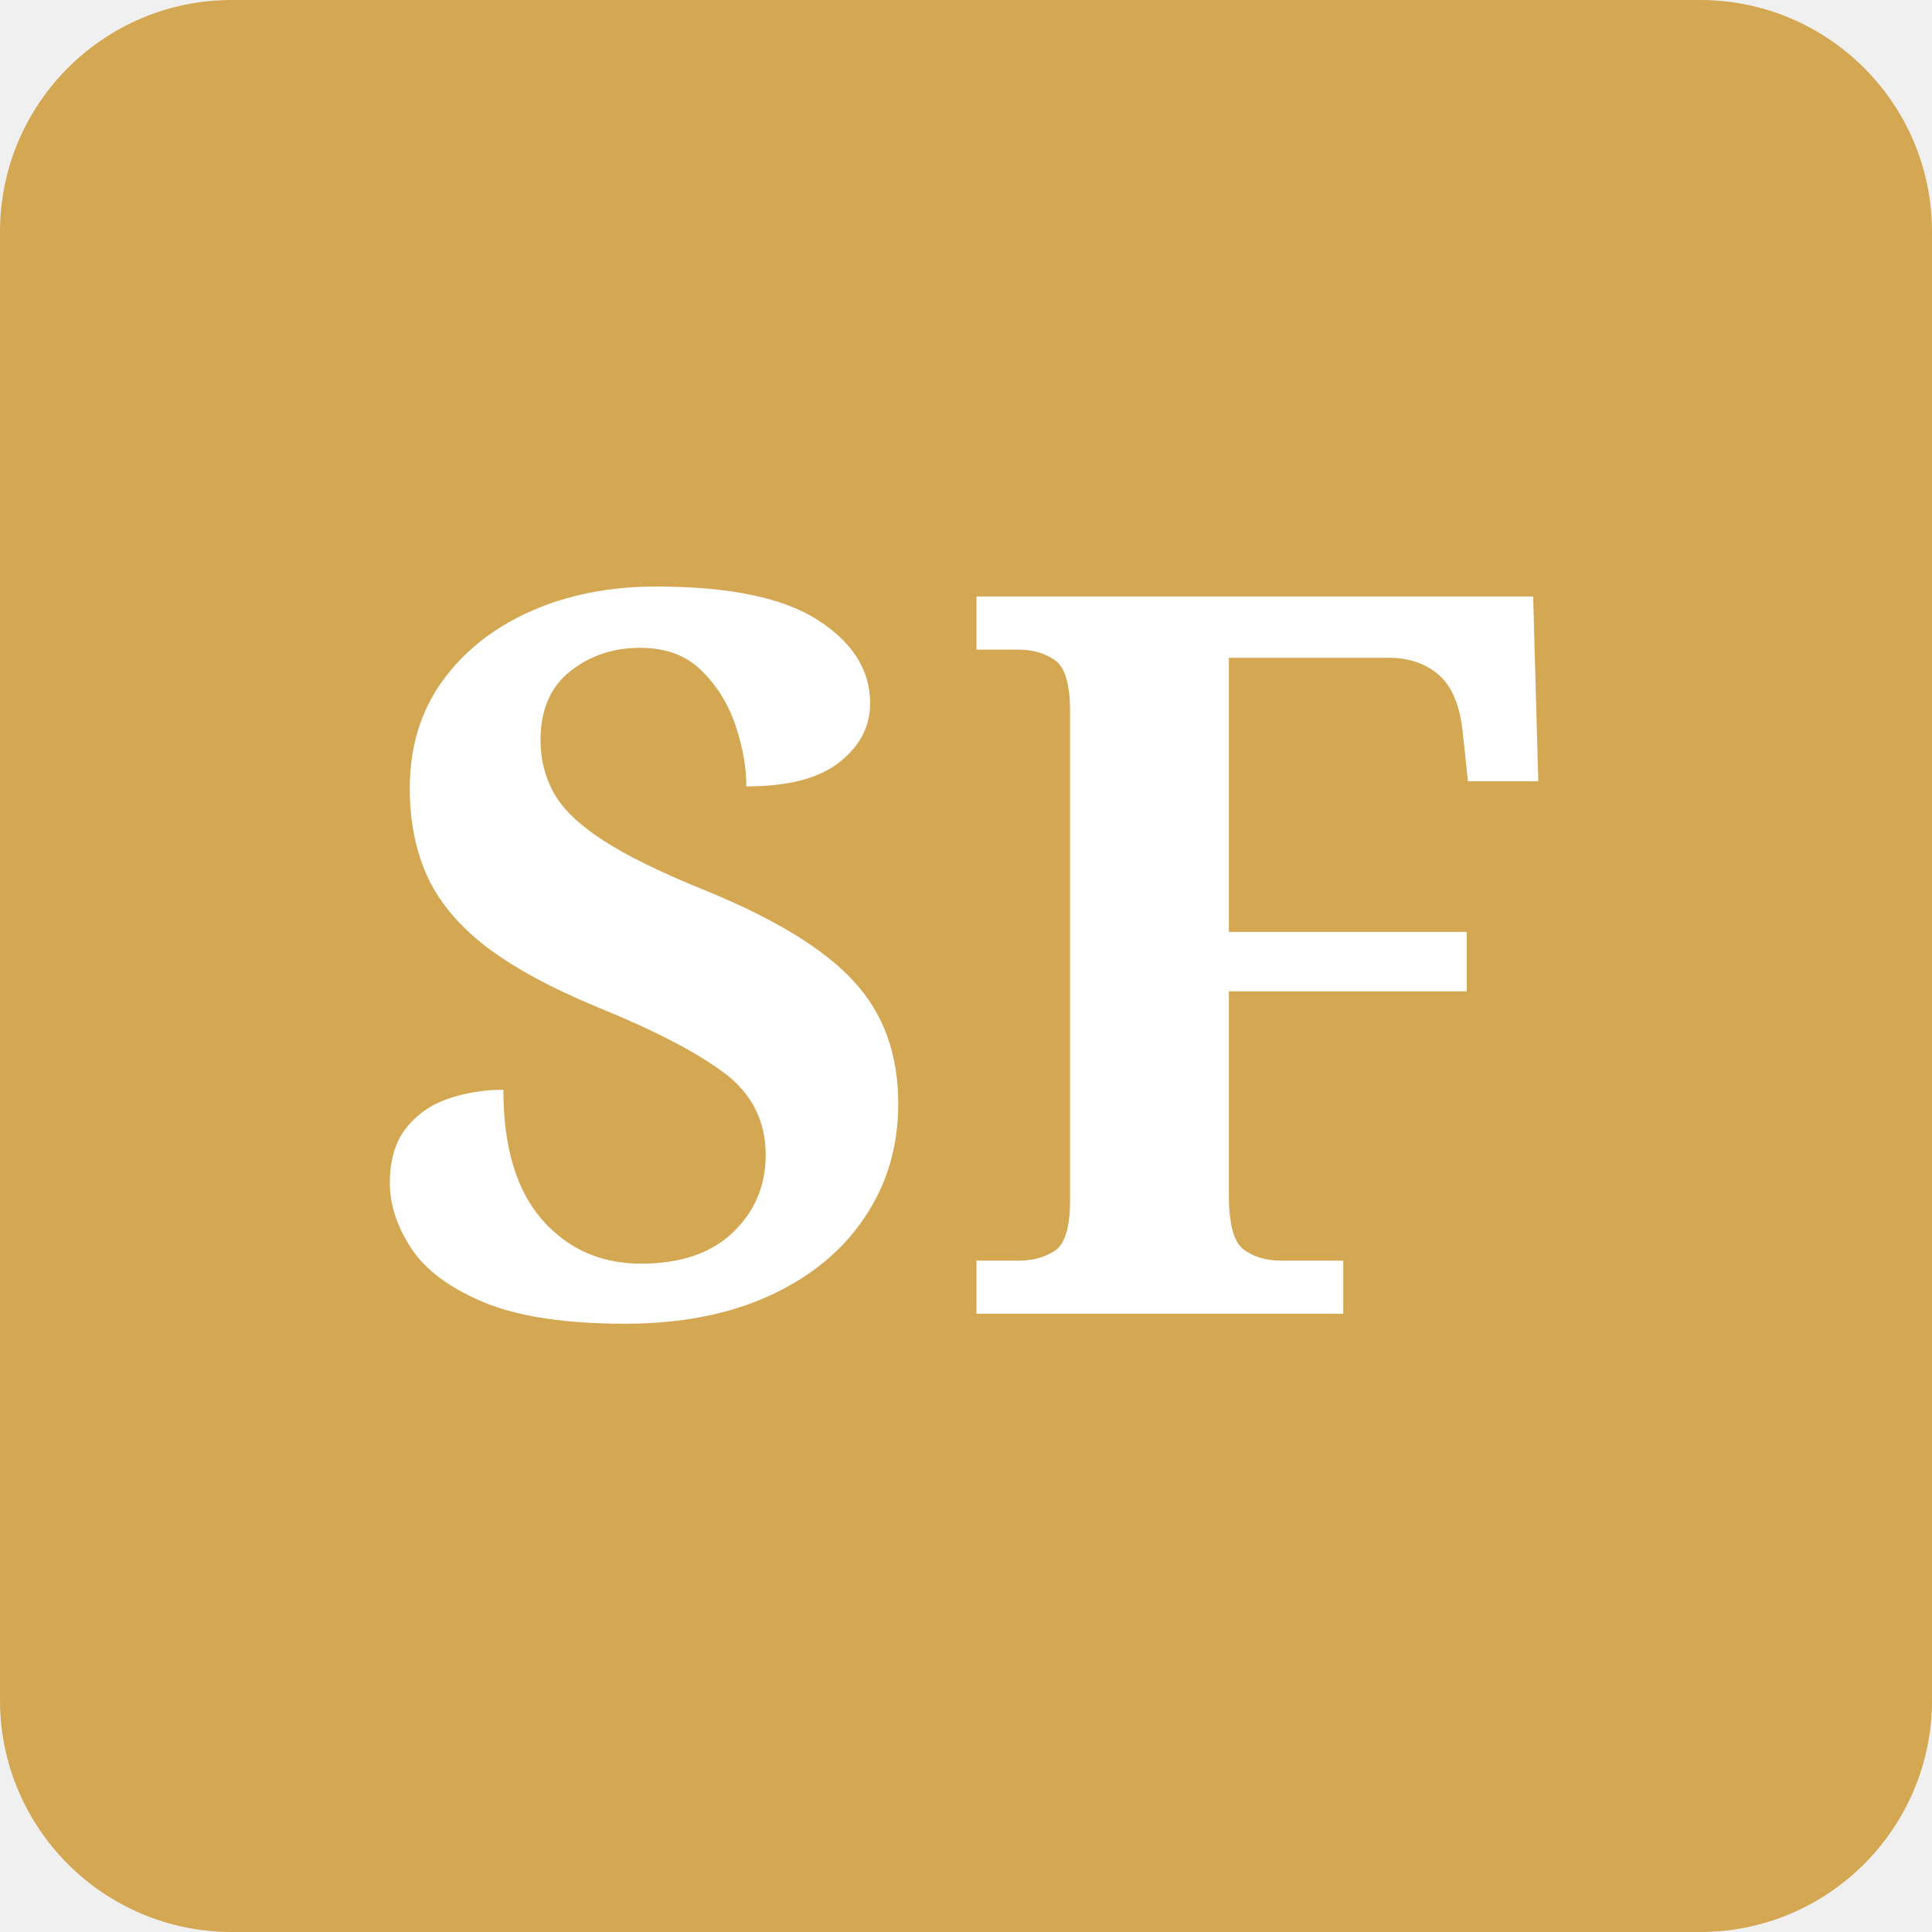
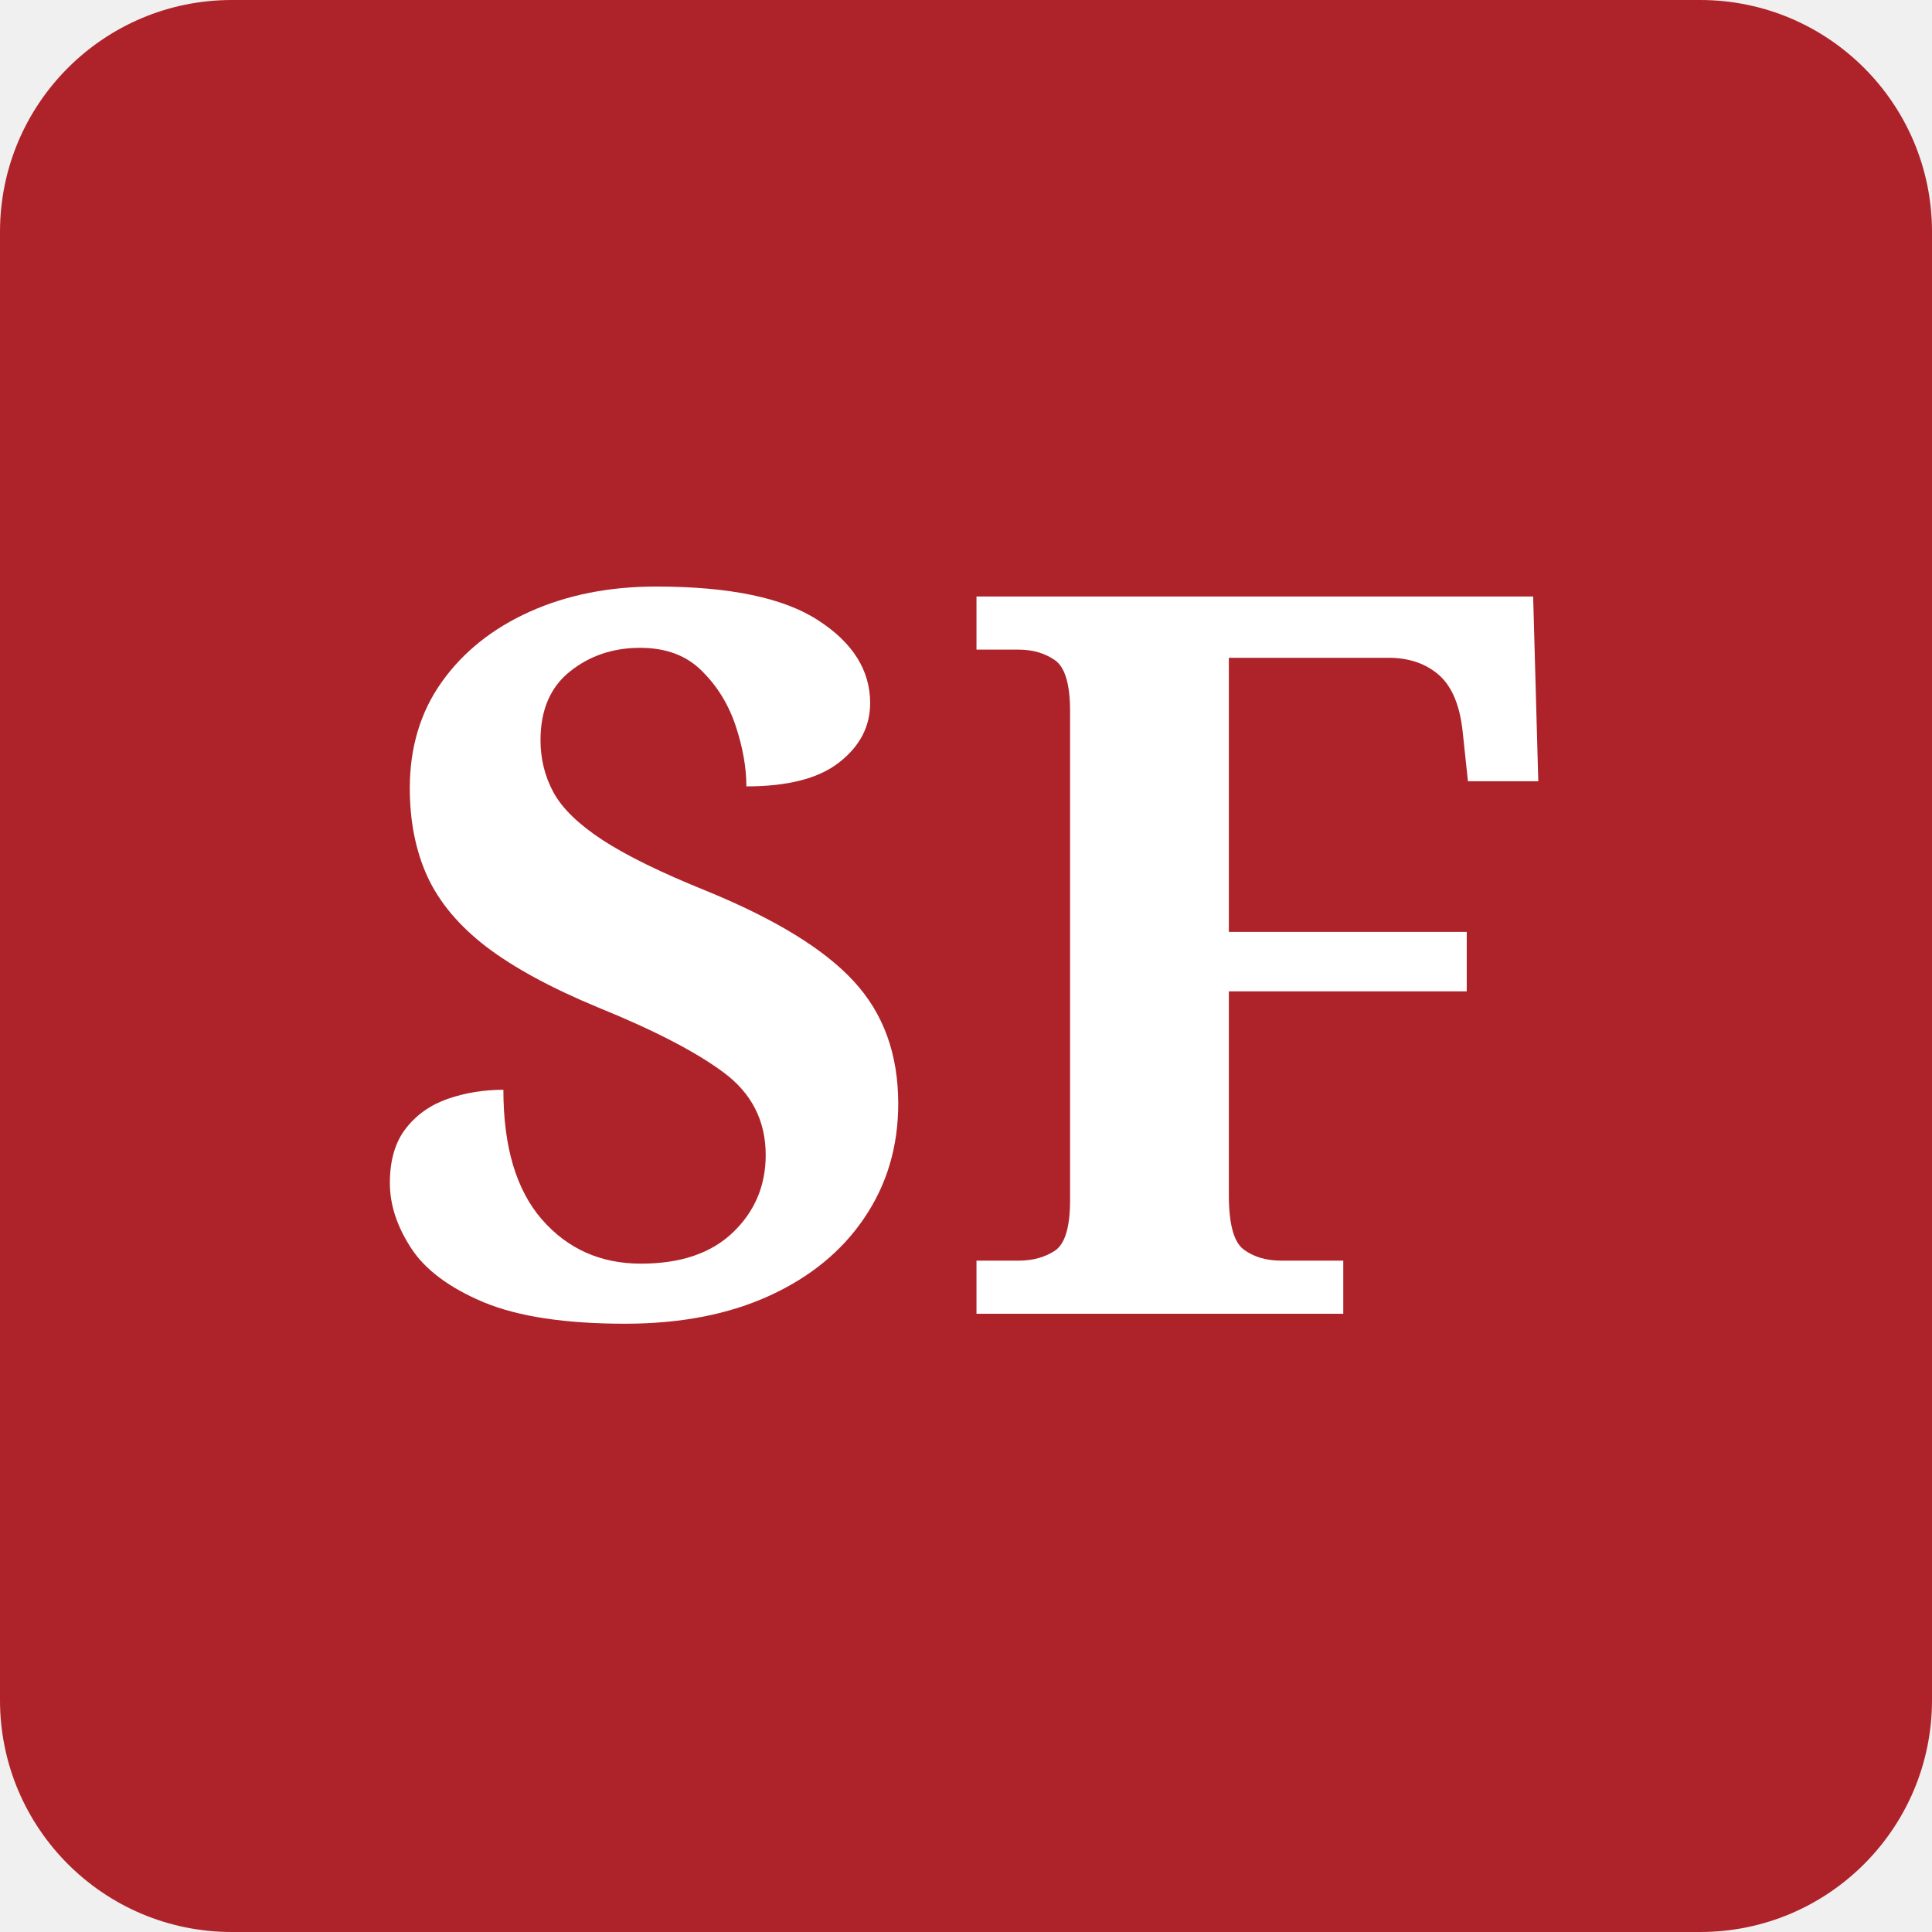
<svg xmlns="http://www.w3.org/2000/svg" viewBox="0 0 100 100">
-   <rect width="100" height="100" rx="12" fill="#D4A853" />
+   <rect width="100" height="100" rx="12" fill="#AE232A" />
  <text x="50" y="68" font-family="Georgia, serif" font-size="52" font-weight="bold" fill="white" text-anchor="middle">SF</text>
</svg>
